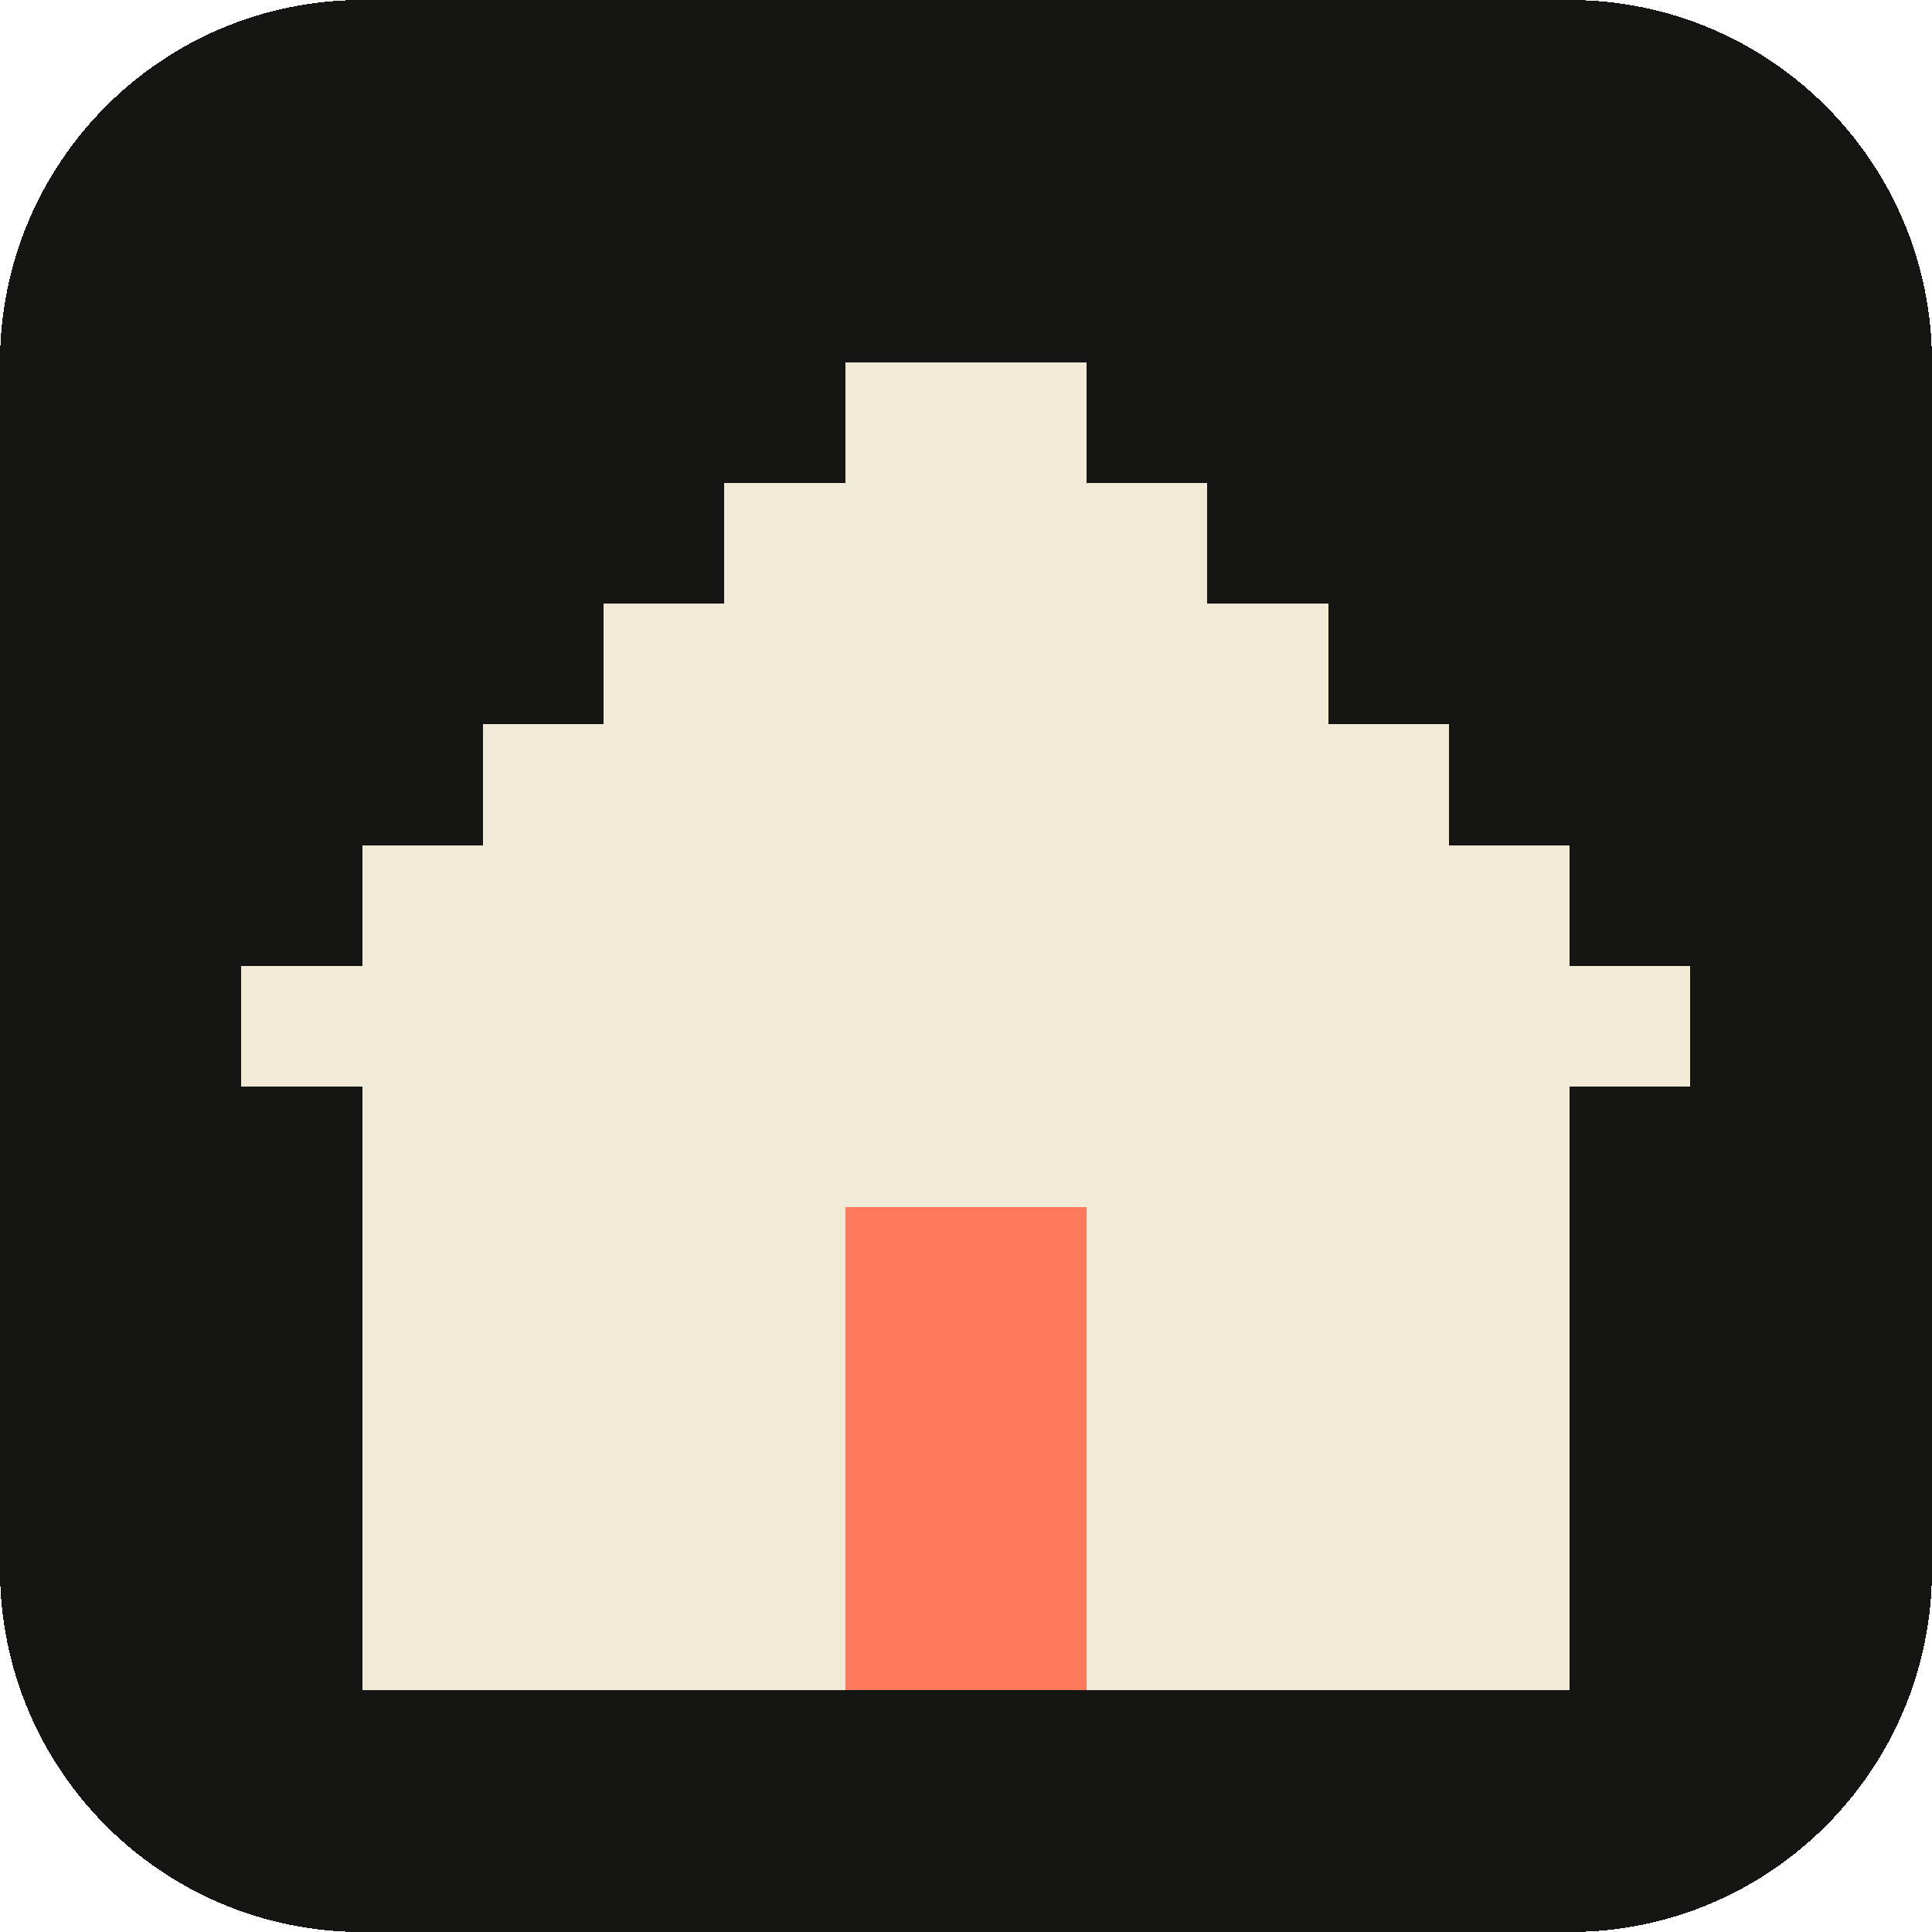
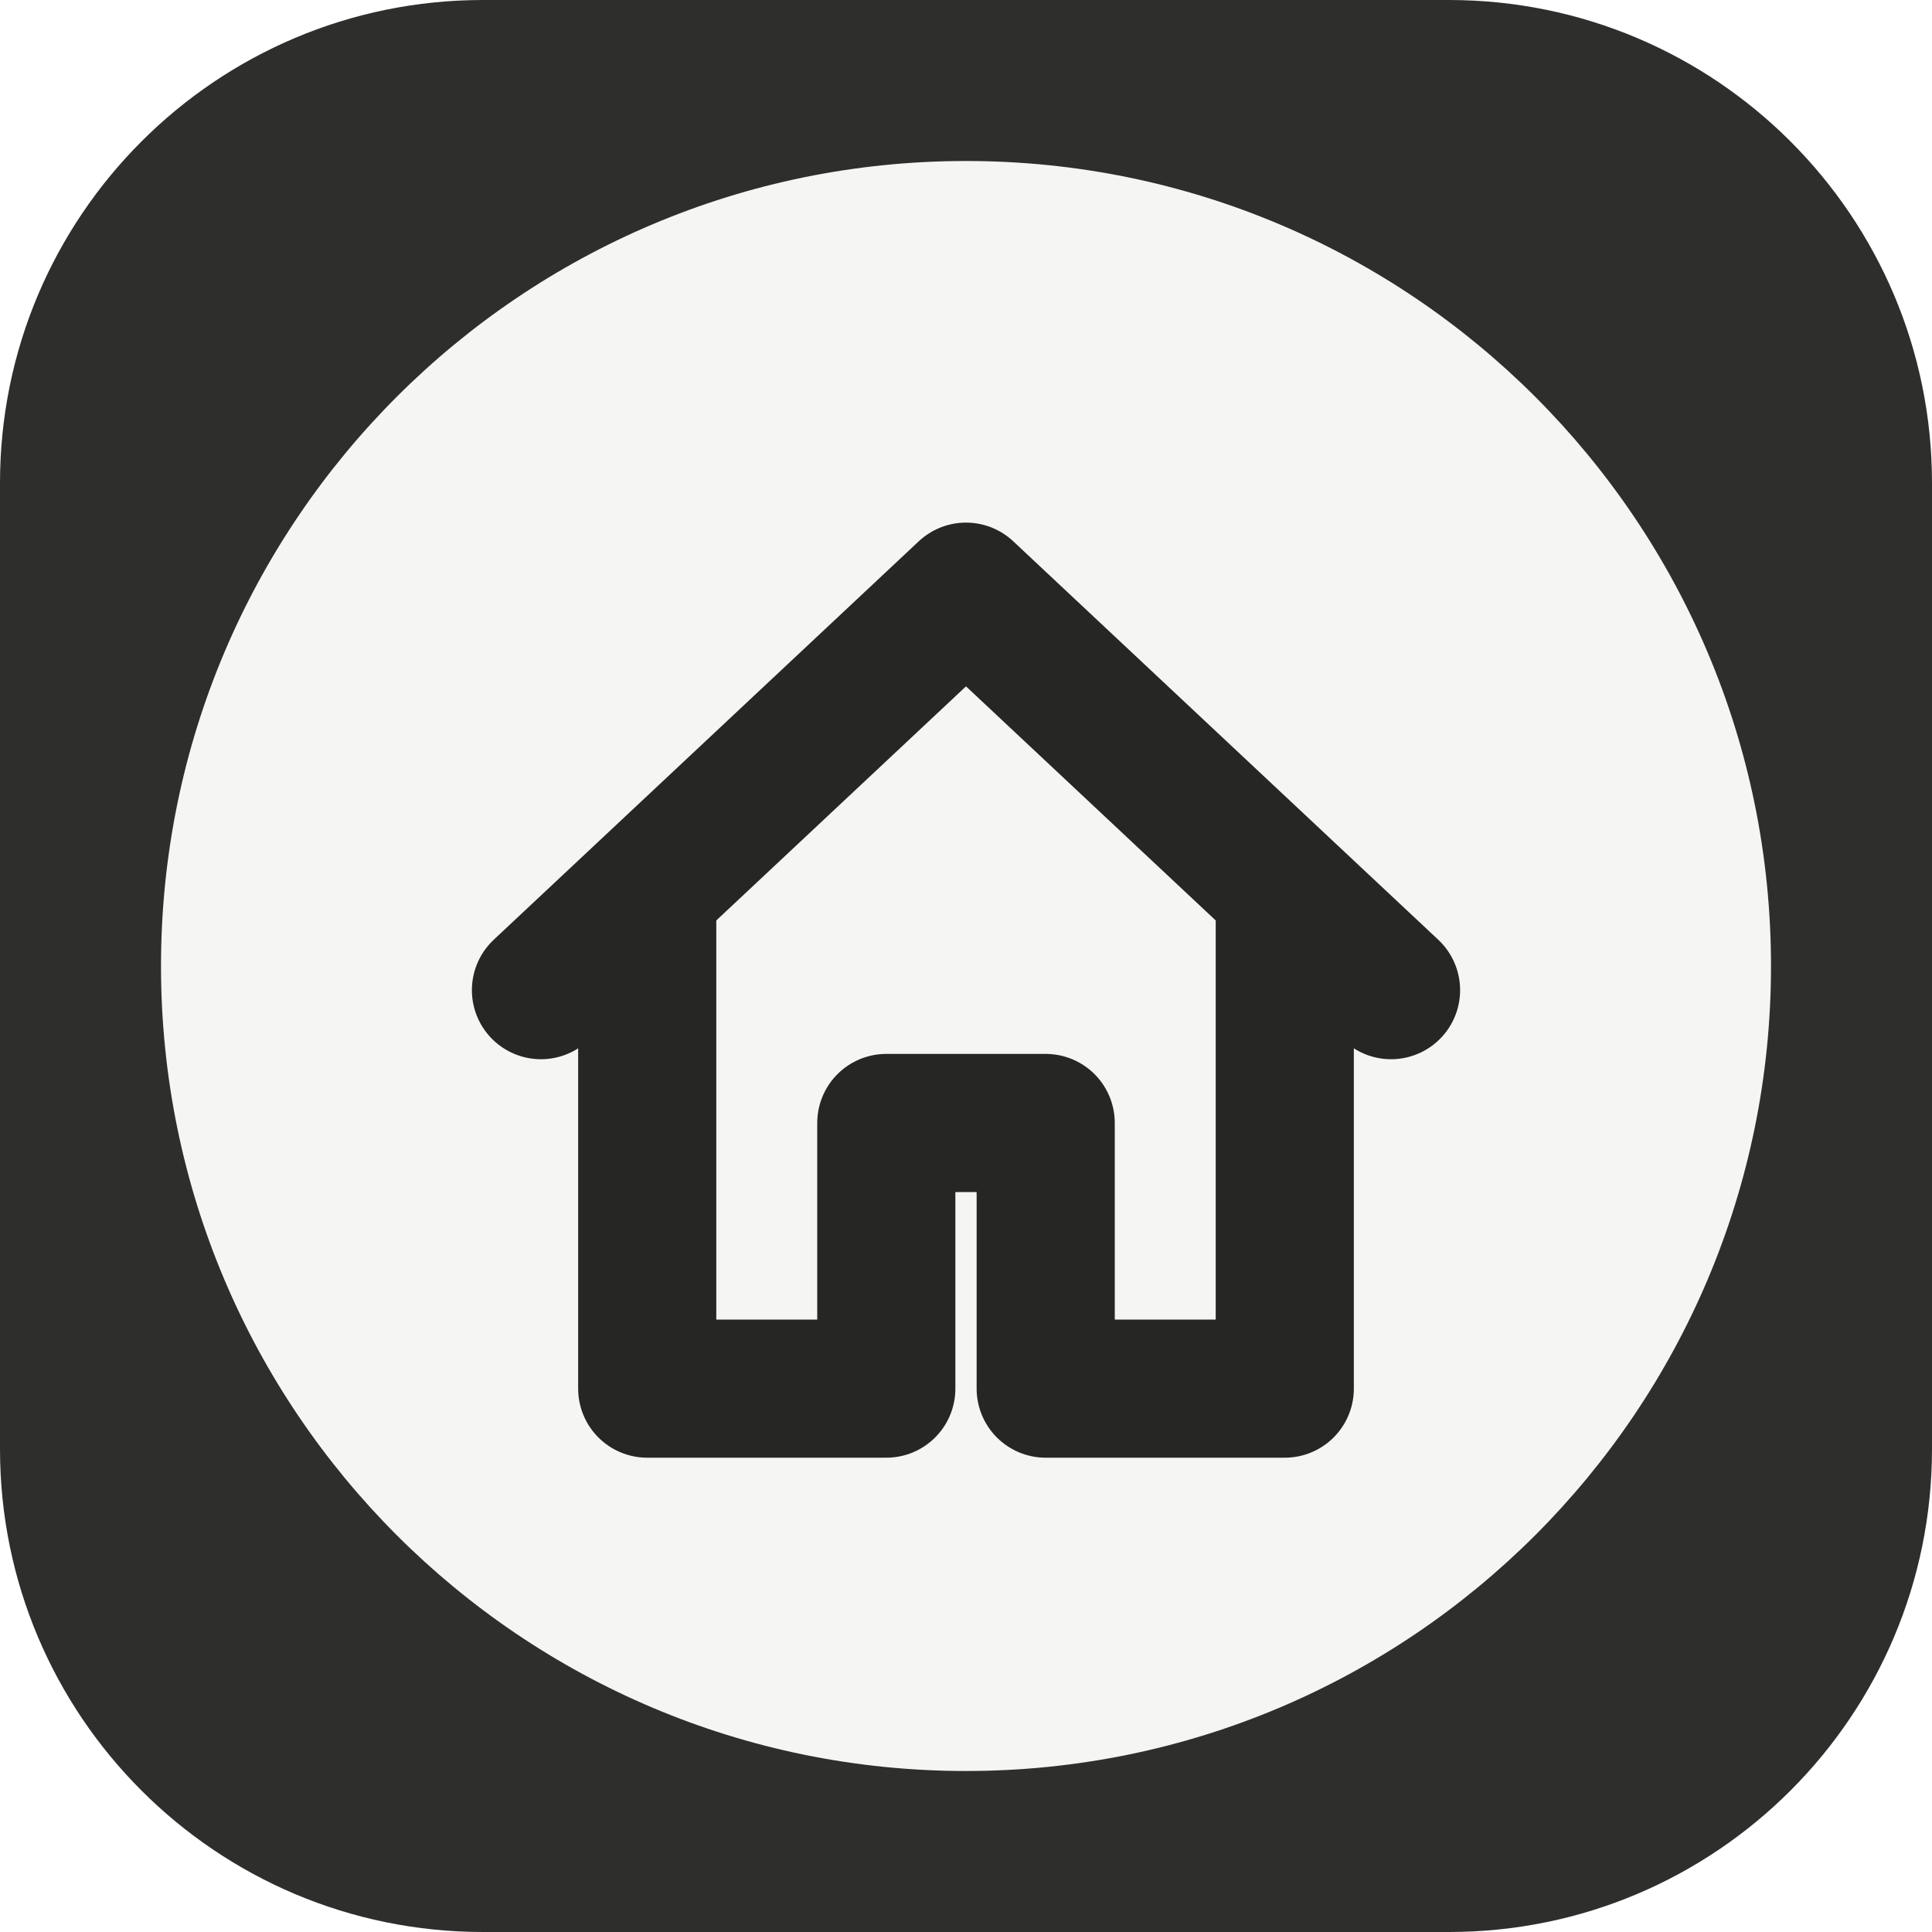
- <svg xmlns="http://www.w3.org/2000/svg" viewBox="0 0 16 16" shape-rendering="crispEdges">
-   <rect width="16" height="16" rx="3" fill="#151513" />
-   <rect x="7" y="3" width="1" height="1" fill="#F1EAD7" />
-   <rect x="8" y="3" width="1" height="1" fill="#F1EAD7" />
-   <rect x="6" y="4" width="1" height="1" fill="#F1EAD7" />
-   <rect x="7" y="4" width="1" height="1" fill="#F1EAD7" />
-   <rect x="8" y="4" width="1" height="1" fill="#F1EAD7" />
-   <rect x="9" y="4" width="1" height="1" fill="#F1EAD7" />
-   <rect x="5" y="5" width="1" height="1" fill="#F1EAD7" />
-   <rect x="6" y="5" width="1" height="1" fill="#F1EAD7" />
-   <rect x="7" y="5" width="1" height="1" fill="#F1EAD7" />
-   <rect x="8" y="5" width="1" height="1" fill="#F1EAD7" />
-   <rect x="9" y="5" width="1" height="1" fill="#F1EAD7" />
-   <rect x="10" y="5" width="1" height="1" fill="#F1EAD7" />
-   <rect x="4" y="6" width="1" height="1" fill="#F1EAD7" />
-   <rect x="5" y="6" width="1" height="1" fill="#F1EAD7" />
-   <rect x="6" y="6" width="1" height="1" fill="#F1EAD7" />
-   <rect x="7" y="6" width="1" height="1" fill="#F1EAD7" />
-   <rect x="8" y="6" width="1" height="1" fill="#F1EAD7" />
-   <rect x="9" y="6" width="1" height="1" fill="#F1EAD7" />
-   <rect x="10" y="6" width="1" height="1" fill="#F1EAD7" />
-   <rect x="11" y="6" width="1" height="1" fill="#F1EAD7" />
-   <rect x="3" y="7" width="1" height="1" fill="#F1EAD7" />
-   <rect x="4" y="7" width="1" height="1" fill="#F1EAD7" />
-   <rect x="5" y="7" width="1" height="1" fill="#F1EAD7" />
-   <rect x="6" y="7" width="1" height="1" fill="#F1EAD7" />
-   <rect x="7" y="7" width="1" height="1" fill="#F1EAD7" />
-   <rect x="8" y="7" width="1" height="1" fill="#F1EAD7" />
-   <rect x="9" y="7" width="1" height="1" fill="#F1EAD7" />
-   <rect x="10" y="7" width="1" height="1" fill="#F1EAD7" />
-   <rect x="11" y="7" width="1" height="1" fill="#F1EAD7" />
-   <rect x="12" y="7" width="1" height="1" fill="#F1EAD7" />
-   <rect x="2" y="8" width="1" height="1" fill="#F1EAD7" />
-   <rect x="3" y="8" width="1" height="1" fill="#F1EAD7" />
-   <rect x="4" y="8" width="1" height="1" fill="#F1EAD7" />
-   <rect x="5" y="8" width="1" height="1" fill="#F1EAD7" />
-   <rect x="6" y="8" width="1" height="1" fill="#F1EAD7" />
-   <rect x="7" y="8" width="1" height="1" fill="#F1EAD7" />
-   <rect x="8" y="8" width="1" height="1" fill="#F1EAD7" />
-   <rect x="9" y="8" width="1" height="1" fill="#F1EAD7" />
-   <rect x="10" y="8" width="1" height="1" fill="#F1EAD7" />
-   <rect x="11" y="8" width="1" height="1" fill="#F1EAD7" />
-   <rect x="12" y="8" width="1" height="1" fill="#F1EAD7" />
-   <rect x="13" y="8" width="1" height="1" fill="#F1EAD7" />
-   <rect x="3" y="9" width="1" height="1" fill="#F1EAD7" />
-   <rect x="4" y="9" width="1" height="1" fill="#F1EAD7" />
-   <rect x="5" y="9" width="1" height="1" fill="#F1EAD7" />
-   <rect x="6" y="9" width="1" height="1" fill="#F1EAD7" />
-   <rect x="7" y="9" width="1" height="1" fill="#F1EAD7" />
-   <rect x="8" y="9" width="1" height="1" fill="#F1EAD7" />
-   <rect x="9" y="9" width="1" height="1" fill="#F1EAD7" />
-   <rect x="10" y="9" width="1" height="1" fill="#F1EAD7" />
-   <rect x="11" y="9" width="1" height="1" fill="#F1EAD7" />
-   <rect x="12" y="9" width="1" height="1" fill="#F1EAD7" />
-   <rect x="3" y="10" width="1" height="1" fill="#F1EAD7" />
-   <rect x="4" y="10" width="1" height="1" fill="#F1EAD7" />
-   <rect x="5" y="10" width="1" height="1" fill="#F1EAD7" />
-   <rect x="6" y="10" width="1" height="1" fill="#F1EAD7" />
-   <rect x="7" y="10" width="1" height="1" fill="#FF7A5C" />
-   <rect x="8" y="10" width="1" height="1" fill="#FF7A5C" />
-   <rect x="9" y="10" width="1" height="1" fill="#F1EAD7" />
-   <rect x="10" y="10" width="1" height="1" fill="#F1EAD7" />
-   <rect x="11" y="10" width="1" height="1" fill="#F1EAD7" />
-   <rect x="12" y="10" width="1" height="1" fill="#F1EAD7" />
-   <rect x="3" y="11" width="1" height="1" fill="#F1EAD7" />
-   <rect x="4" y="11" width="1" height="1" fill="#F1EAD7" />
-   <rect x="5" y="11" width="1" height="1" fill="#F1EAD7" />
-   <rect x="6" y="11" width="1" height="1" fill="#F1EAD7" />
-   <rect x="7" y="11" width="1" height="1" fill="#FF7A5C" />
-   <rect x="8" y="11" width="1" height="1" fill="#FF7A5C" />
-   <rect x="9" y="11" width="1" height="1" fill="#F1EAD7" />
-   <rect x="10" y="11" width="1" height="1" fill="#F1EAD7" />
-   <rect x="11" y="11" width="1" height="1" fill="#F1EAD7" />
-   <rect x="12" y="11" width="1" height="1" fill="#F1EAD7" />
-   <rect x="3" y="12" width="1" height="1" fill="#F1EAD7" />
-   <rect x="4" y="12" width="1" height="1" fill="#F1EAD7" />
-   <rect x="5" y="12" width="1" height="1" fill="#F1EAD7" />
-   <rect x="6" y="12" width="1" height="1" fill="#F1EAD7" />
-   <rect x="7" y="12" width="1" height="1" fill="#FF7A5C" />
-   <rect x="8" y="12" width="1" height="1" fill="#FF7A5C" />
-   <rect x="9" y="12" width="1" height="1" fill="#F1EAD7" />
-   <rect x="10" y="12" width="1" height="1" fill="#F1EAD7" />
-   <rect x="11" y="12" width="1" height="1" fill="#F1EAD7" />
-   <rect x="12" y="12" width="1" height="1" fill="#F1EAD7" />
-   <rect x="3" y="13" width="1" height="1" fill="#F1EAD7" />
-   <rect x="4" y="13" width="1" height="1" fill="#F1EAD7" />
-   <rect x="5" y="13" width="1" height="1" fill="#F1EAD7" />
-   <rect x="6" y="13" width="1" height="1" fill="#F1EAD7" />
-   <rect x="7" y="13" width="1" height="1" fill="#FF7A5C" />
-   <rect x="8" y="13" width="1" height="1" fill="#FF7A5C" />
-   <rect x="9" y="13" width="1" height="1" fill="#F1EAD7" />
-   <rect x="10" y="13" width="1" height="1" fill="#F1EAD7" />
-   <rect x="11" y="13" width="1" height="1" fill="#F1EAD7" />
-   <rect x="12" y="13" width="1" height="1" fill="#F1EAD7" />
+ <svg xmlns="http://www.w3.org/2000/svg" viewBox="0 0 24 24">
+   <rect width="24" height="24" rx="6" fill="#2E2E2D" />
+   <circle cx="12" cy="12" r="10" fill="#F5F5F3" />
+   <path d="M4 11.5 12 4l8 7.5M6 10v9h4.5v-5h3v5H18v-9" transform="translate(12 12.3) scale(.66) translate(-12 -11.5)" fill="none" stroke="#262625" stroke-width="2.6" stroke-linecap="round" stroke-linejoin="round" />
</svg>
